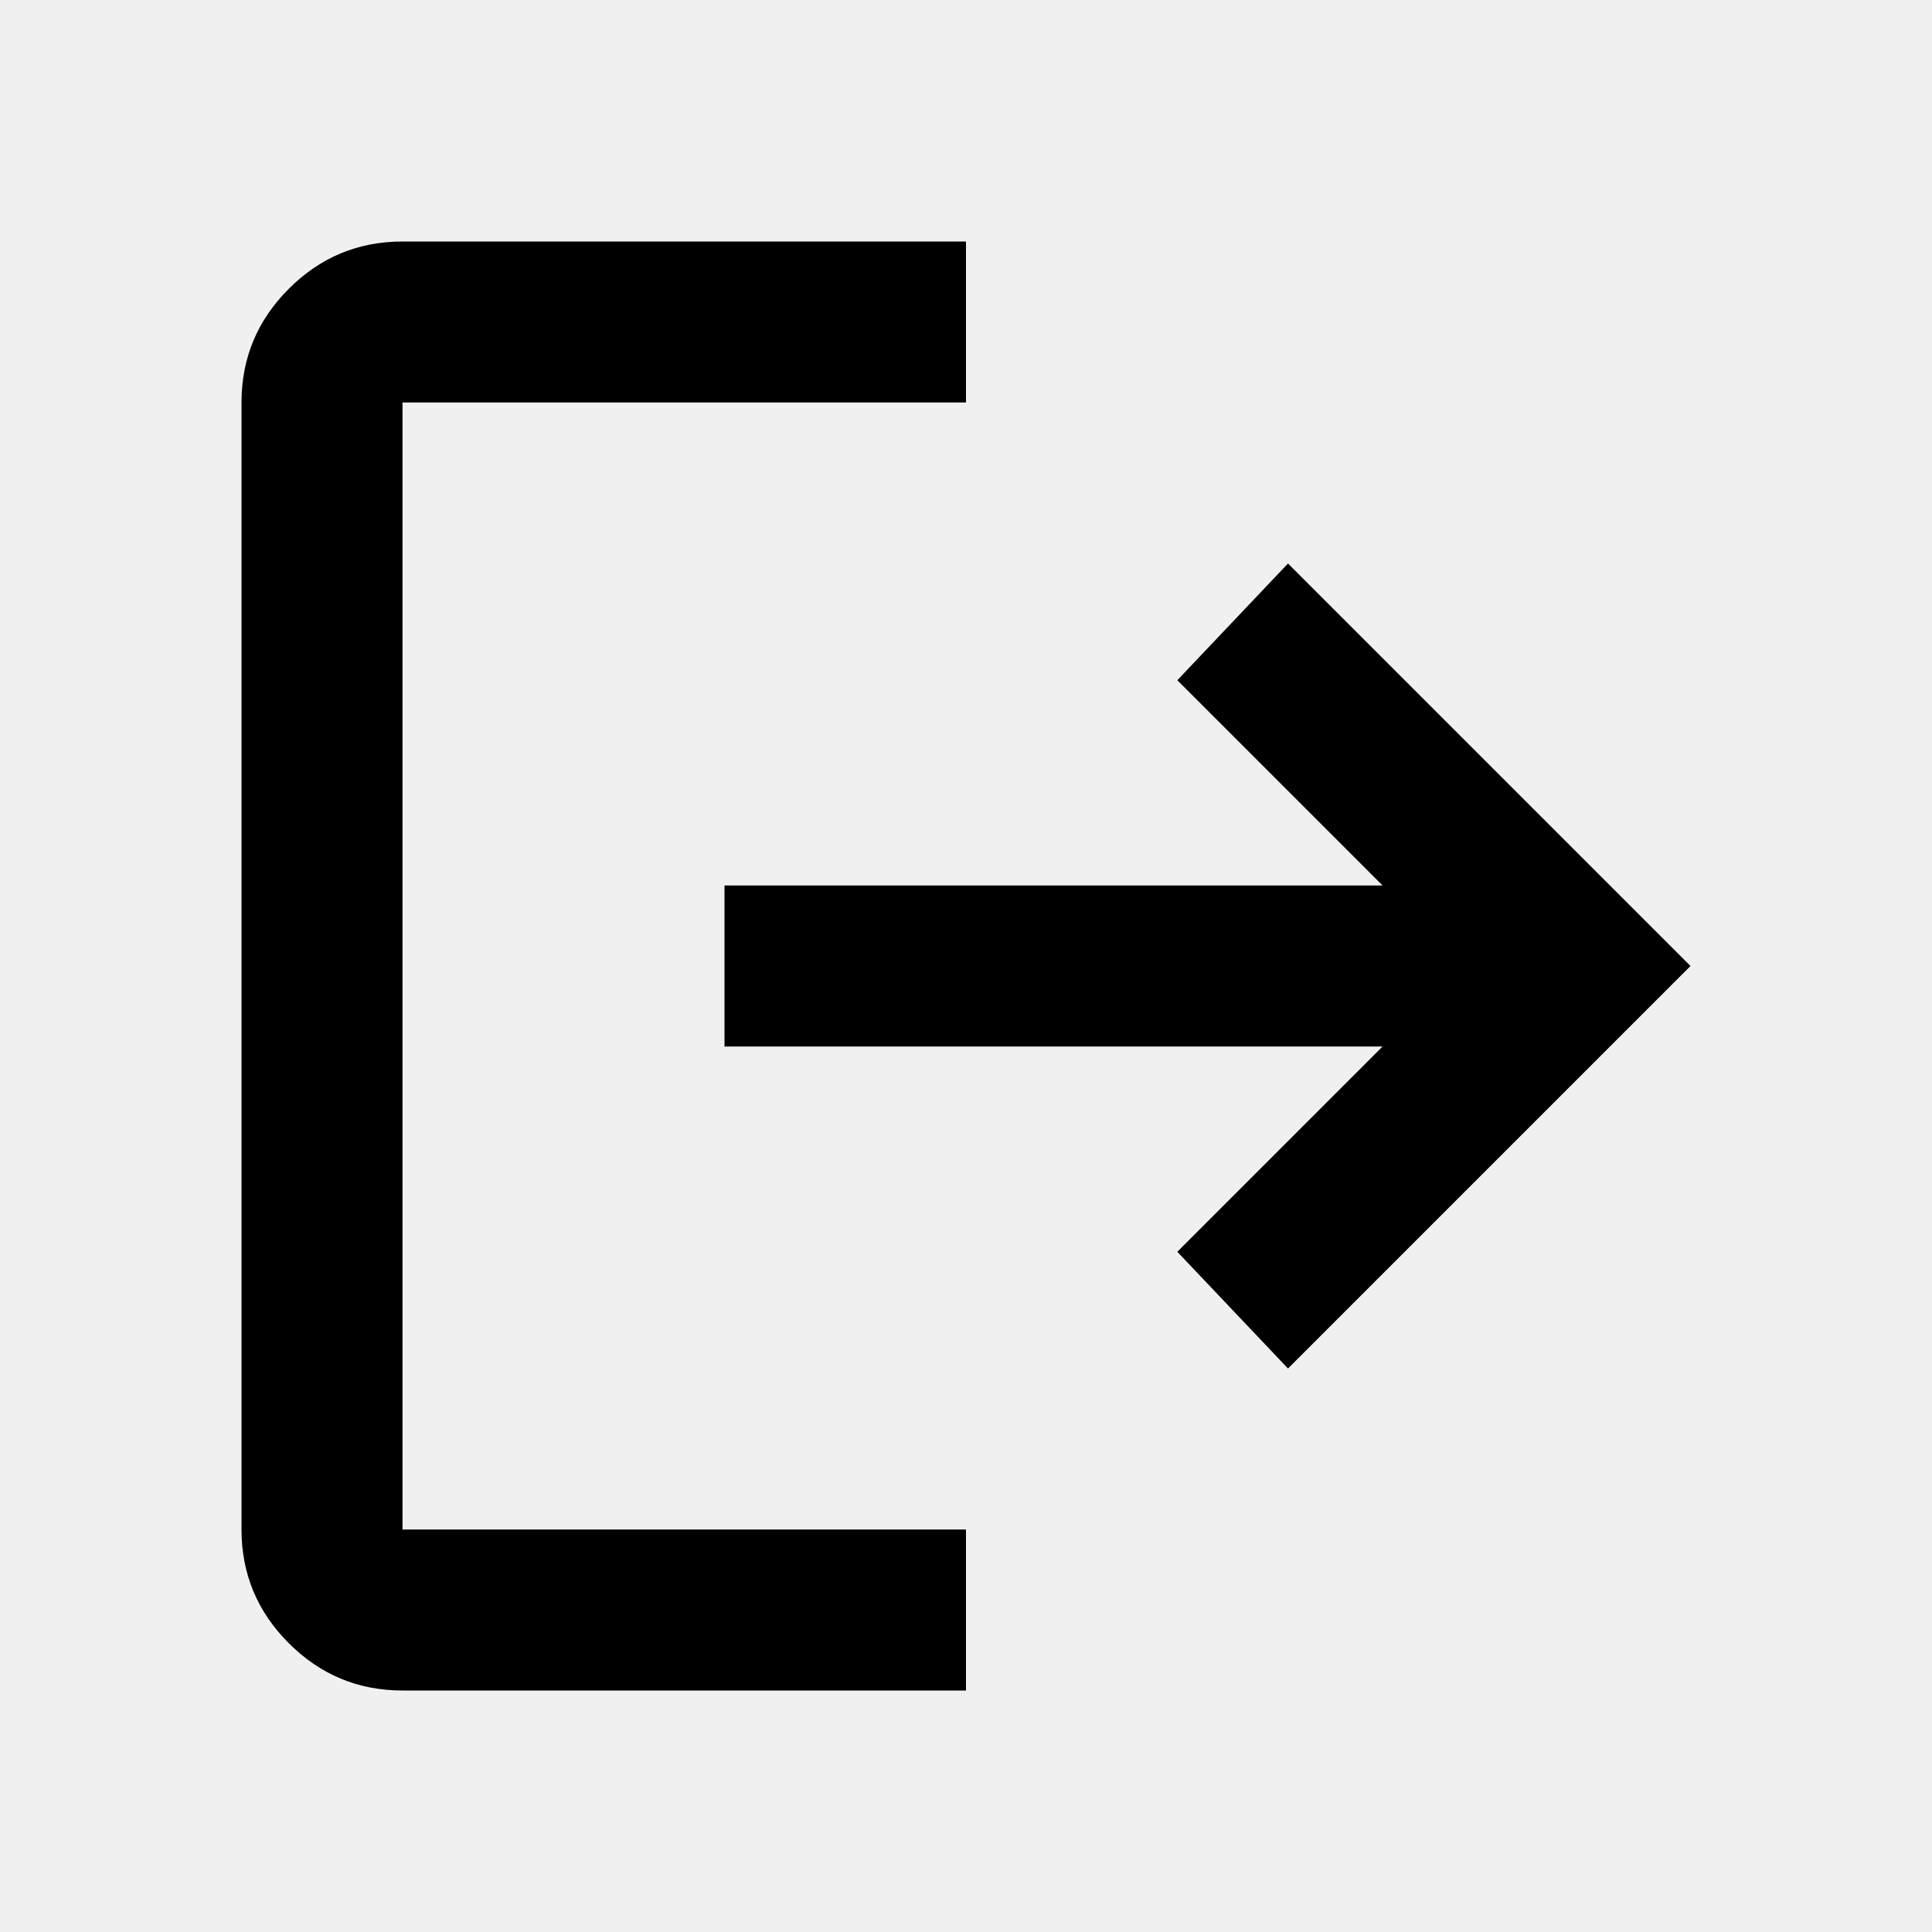
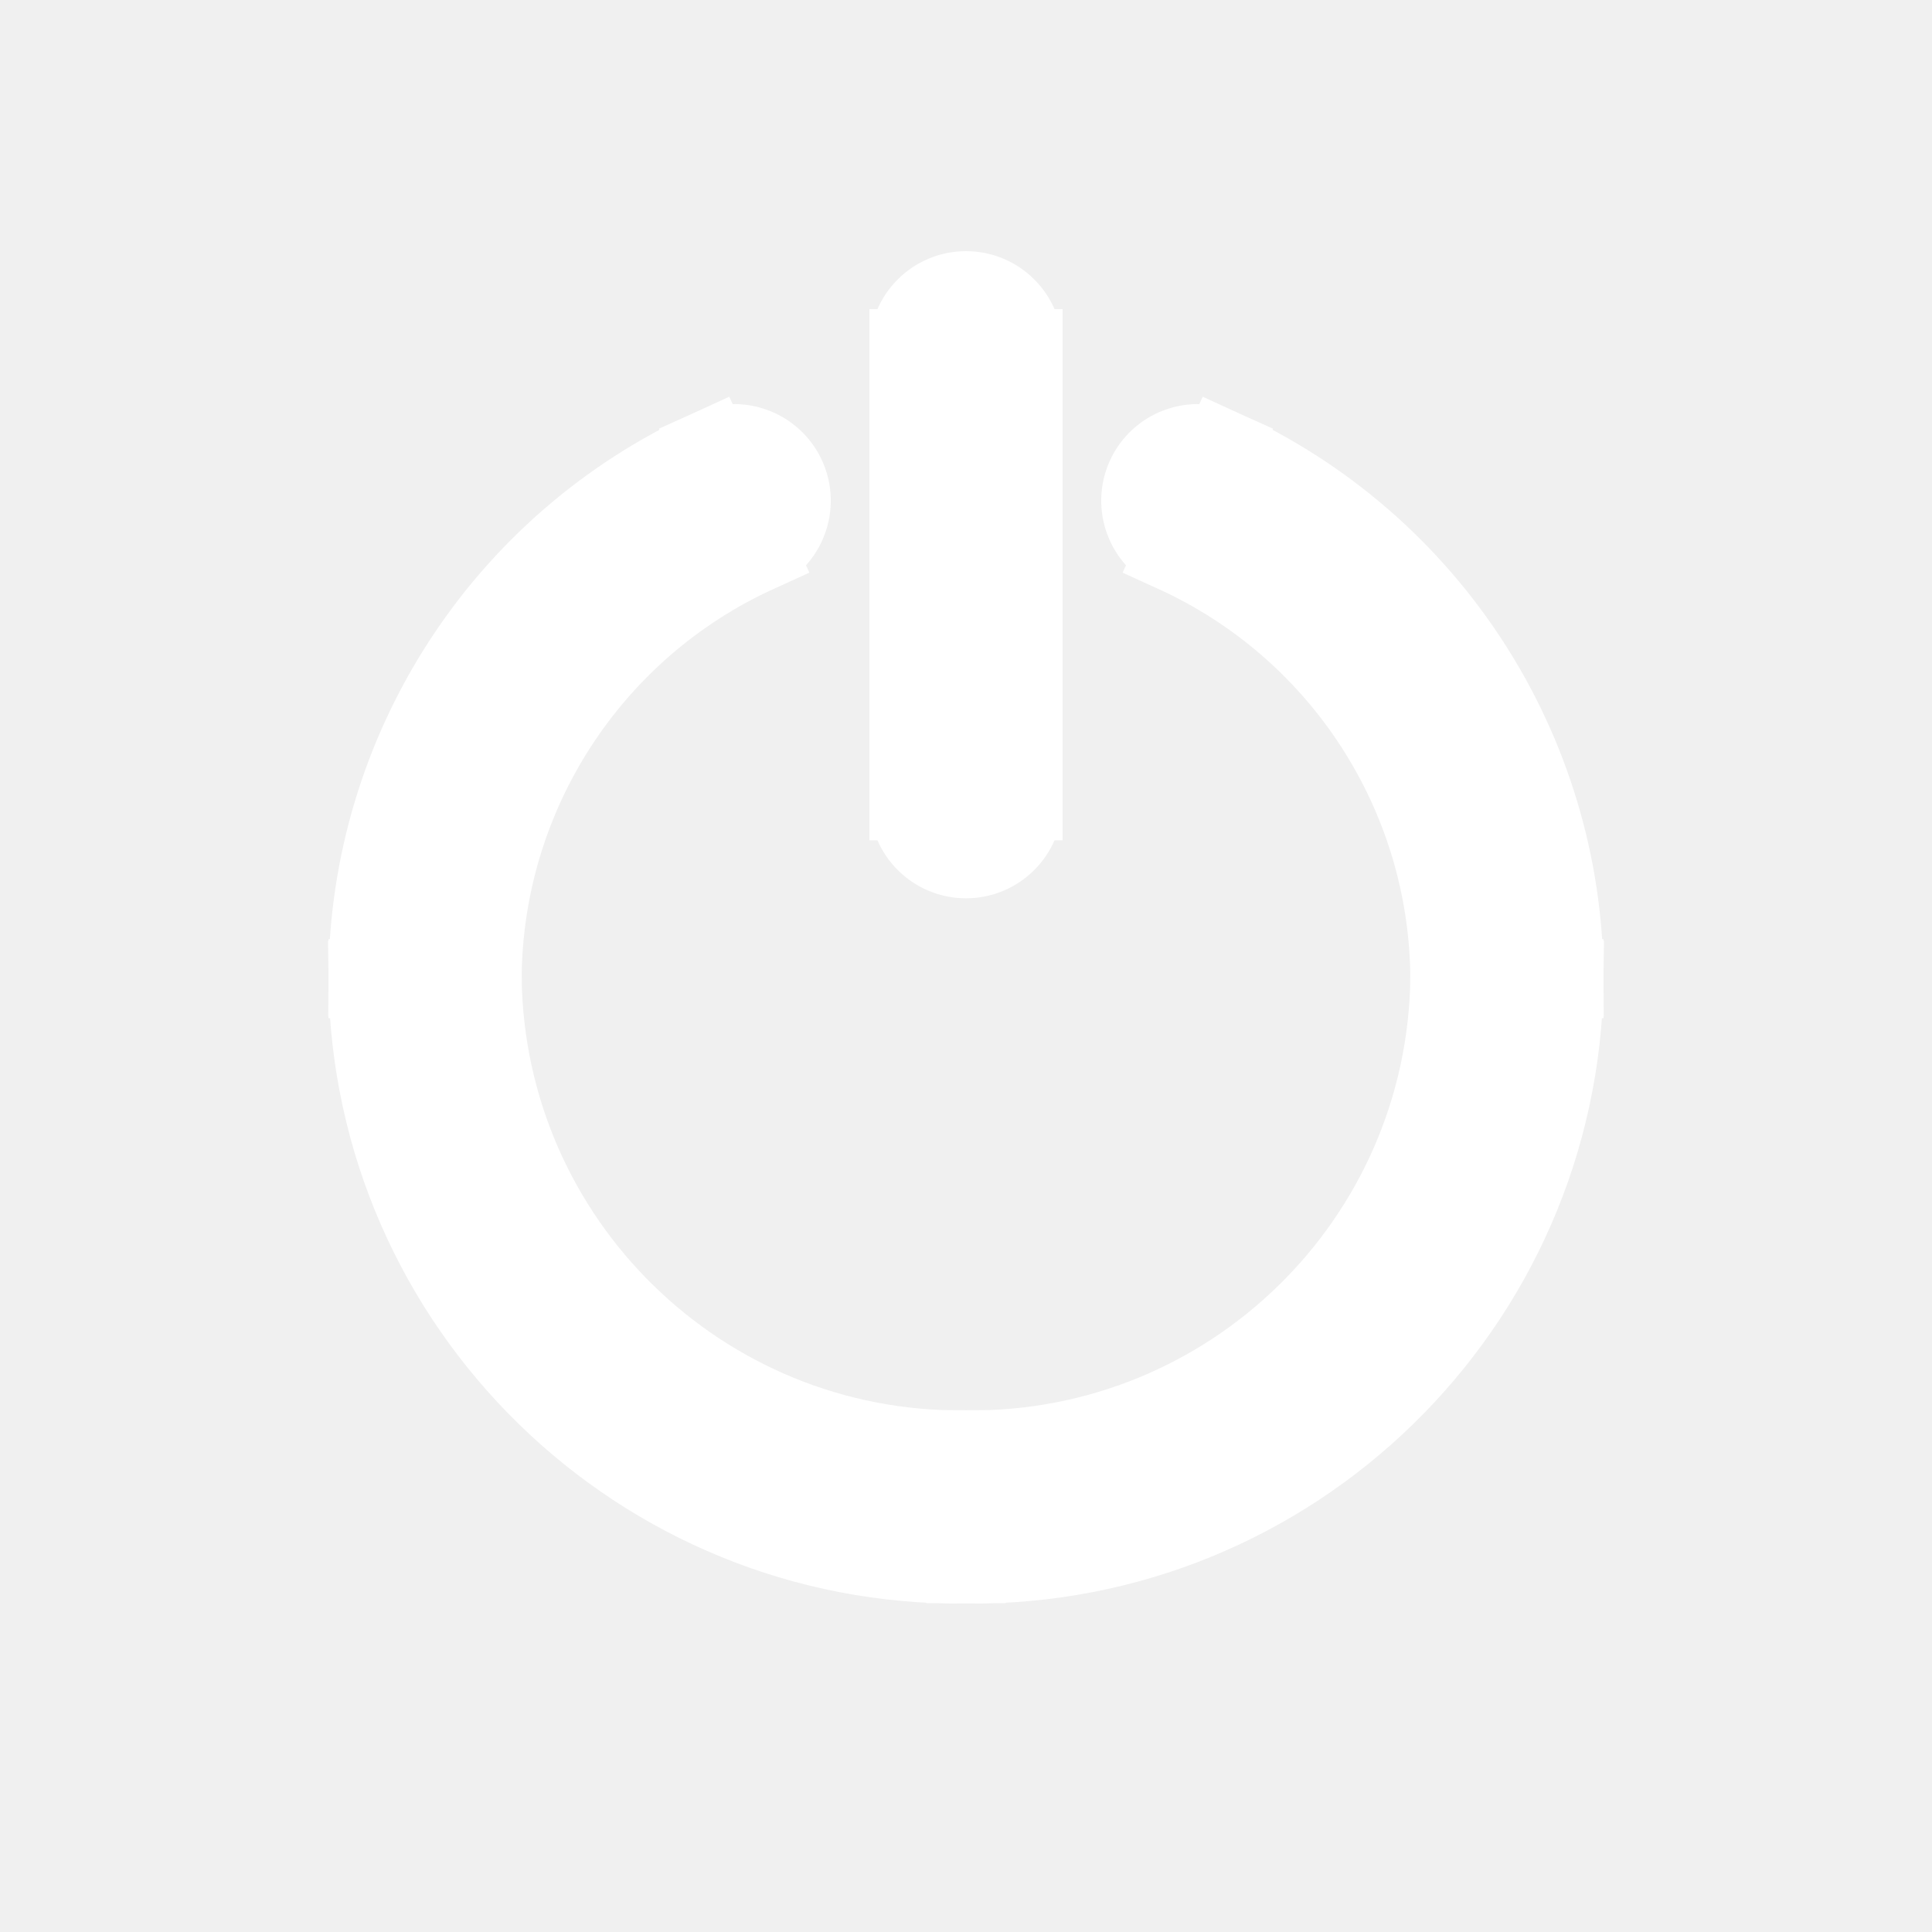
- <svg xmlns="http://www.w3.org/2000/svg" height="24px" viewBox="0 -960 960 960" width="24px" fill="#000000">
-   <path d="M200-120q-33 0-56.5-23.5T120-200v-560q0-33 23.5-56.5T200-840h280v80H200v560h280v80H200Zm440-160-55-58 102-102H360v-80h327L585-622l55-58 200 200-200 200Z" />
+ <svg xmlns="http://www.w3.org/2000/svg" width="256px" height="256px" viewBox="0 -0.5 25 25" fill="none" stroke="#FFFFFF">
+   <g id="SVGRepo_bgCarrier" stroke-width="0" />
+   <g id="SVGRepo_tracerCarrier" stroke-linecap="round" stroke-linejoin="round" />
+   <g id="SVGRepo_iconCarrier">
+     <path d="M11.75 9.874C11.75 10.288 12.086 10.624 12.5 10.624C12.914 10.624 13.25 10.288 13.25 9.874H11.75ZM13.25 4C13.25 3.586 12.914 3.25 12.5 3.25C12.086 3.25 11.75 3.586 11.75 4H13.25ZM9.811 6.662C10.188 6.49 10.354 6.045 10.183 5.668C10.011 5.291 9.566 5.125 9.189 5.296L9.811 6.662ZM5.5 12.16L4.75 12.156L4.75 12.169L5.5 12.16ZM12.5 19L12.509 18.25C12.503 18.25 12.497 18.25 12.491 18.25L12.5 19ZM19.5 12.16L20.25 12.169L20.25 12.156L19.5 12.16ZM15.811 5.296C15.434 5.125 14.989 5.291 14.817 5.668C14.646 6.045 14.812 6.49 15.189 6.662L15.811 5.296ZM13.25 9.874V4H11.75V9.874H13.25ZM9.189 5.296C6.498 6.522 4.766 9.2 4.75 12.156L6.25 12.164C6.262 9.792 7.652 7.644 9.811 6.662L9.189 5.296ZM4.75 12.169C4.799 16.405 8.273 19.799 12.509 19.75L12.491 18.25C9.084 18.289 6.29 15.559 6.25 12.151L4.75 12.169ZM12.491 19.75C16.727 19.799 20.201 16.405 20.25 12.169L18.75 12.151C18.71 15.559 15.916 18.289 12.509 18.25L12.491 19.75ZM20.25 12.156C20.235 9.2 18.502 6.522 15.811 5.296L15.189 6.662C17.348 7.644 18.738 9.792 18.75 12.164L20.25 12.156Z" fill="#FFFFFF" />
+   </g>
</svg>
